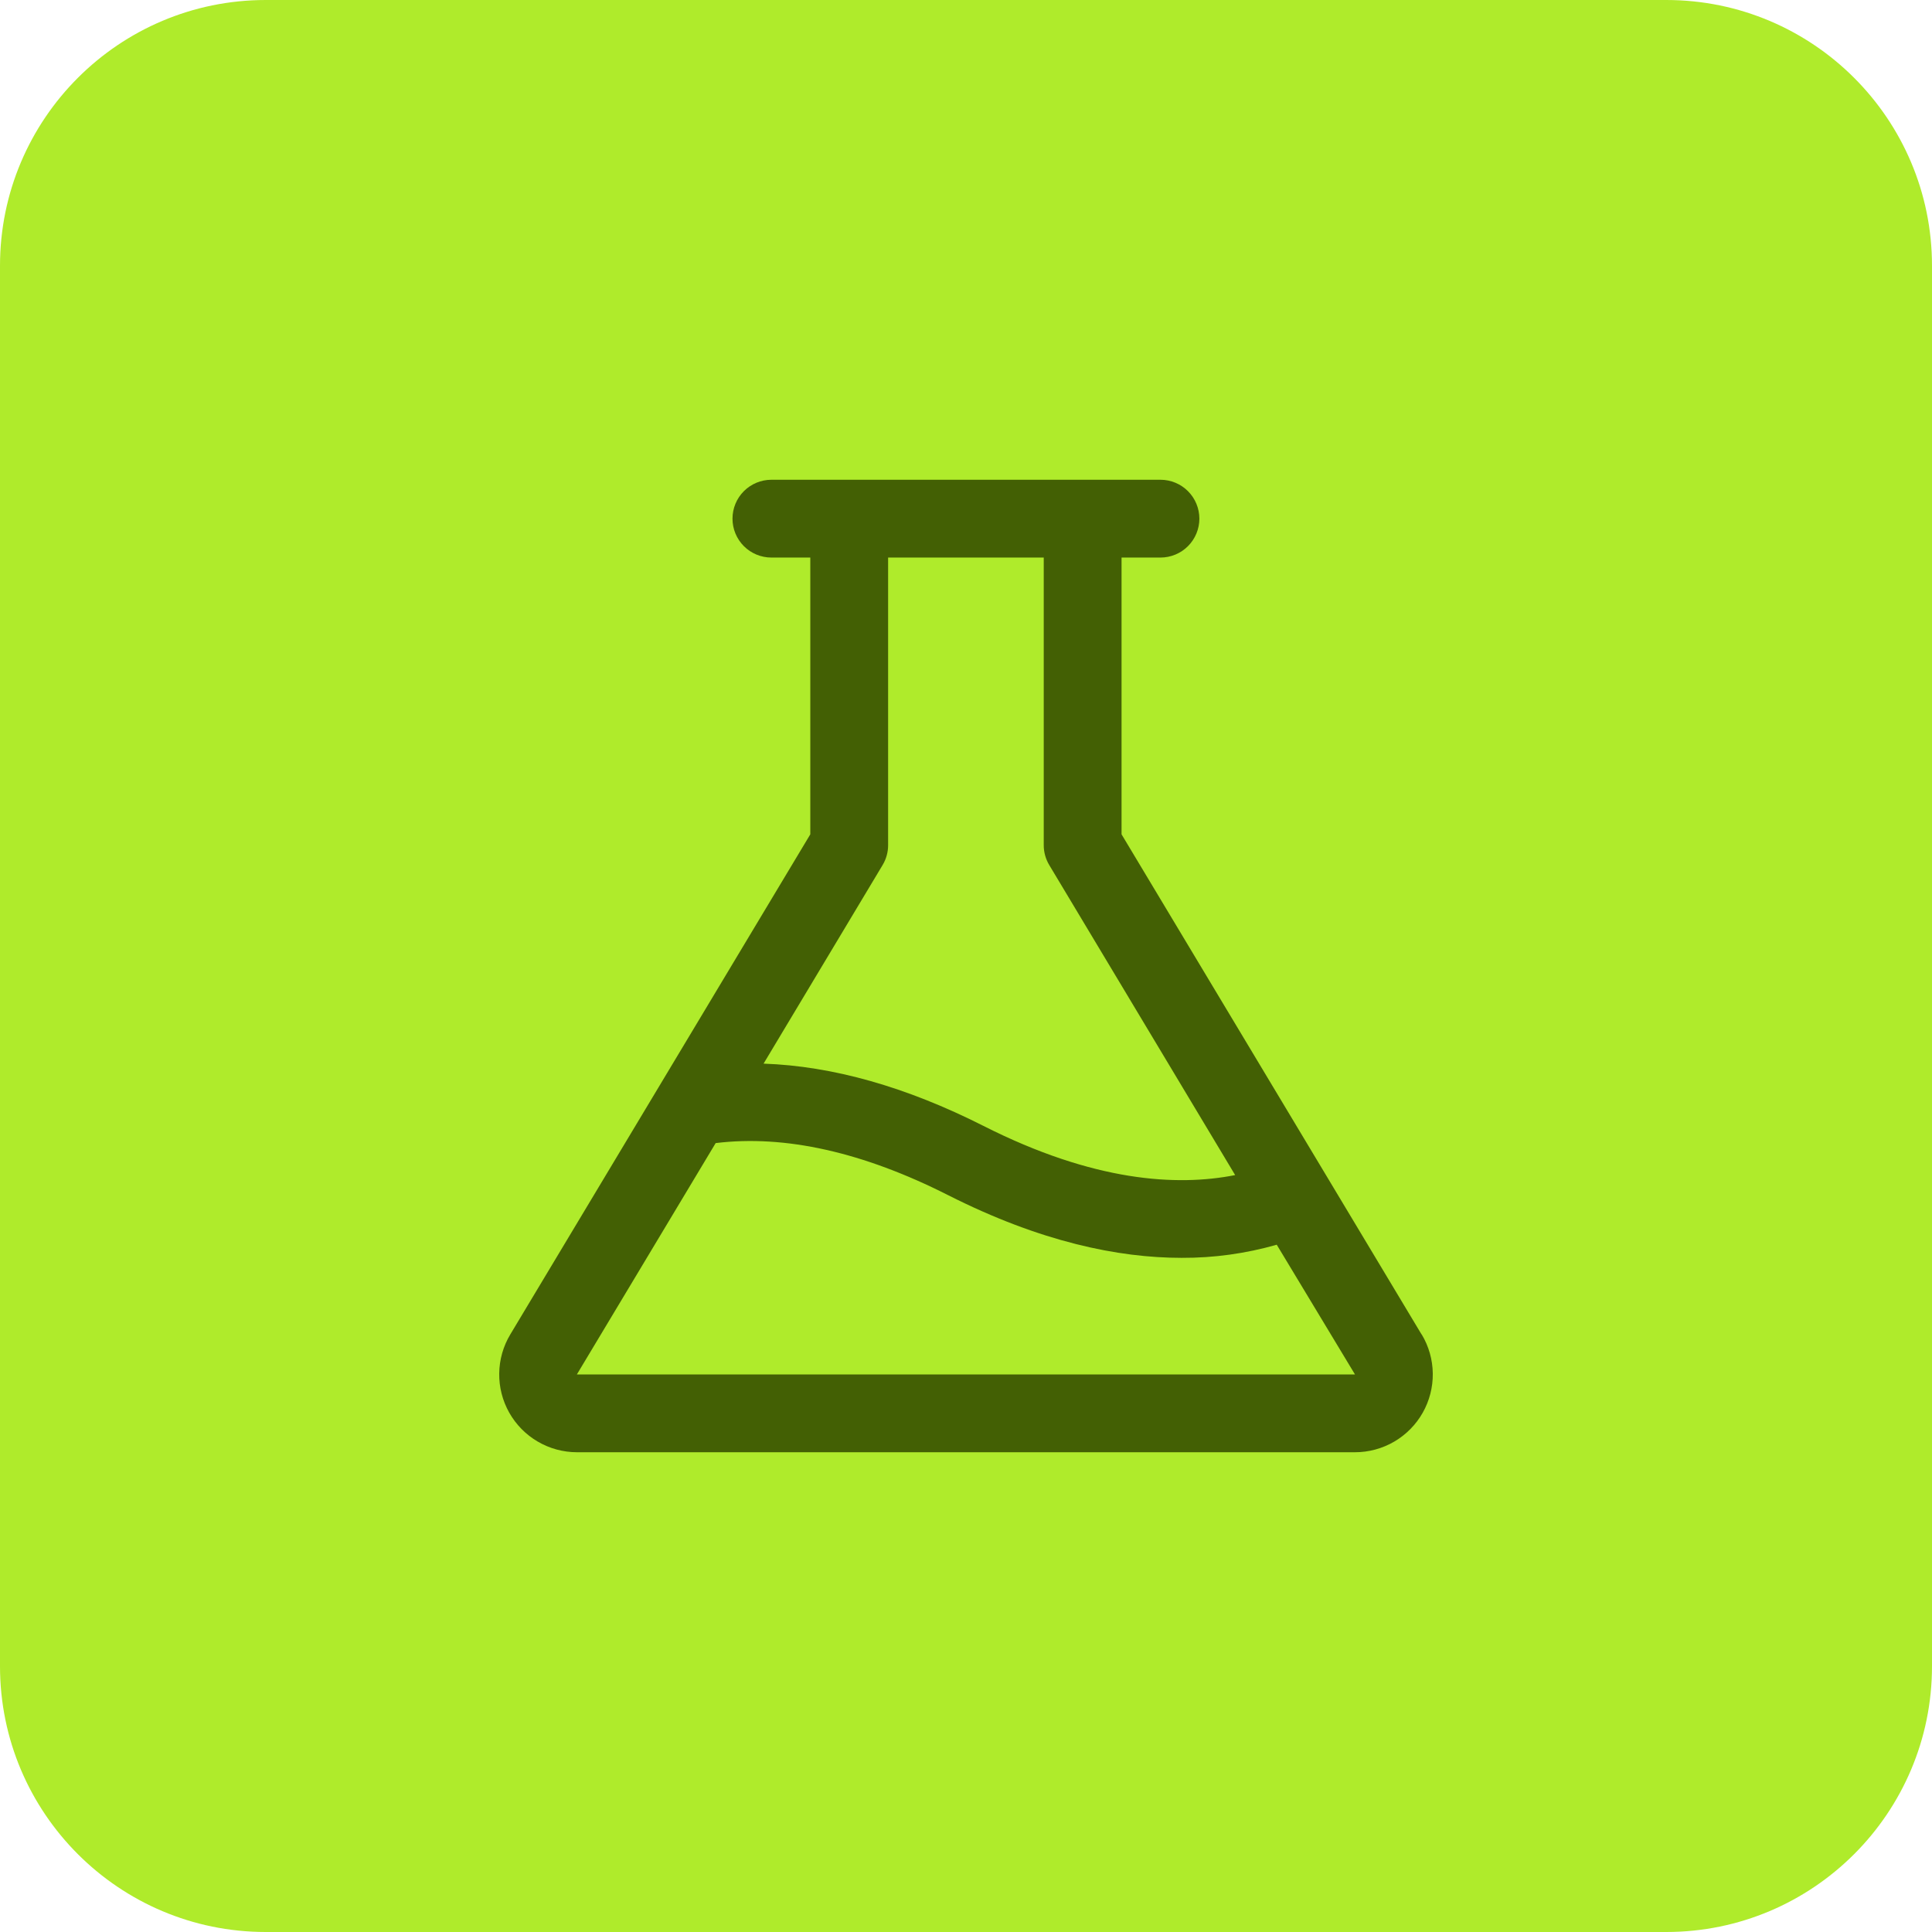
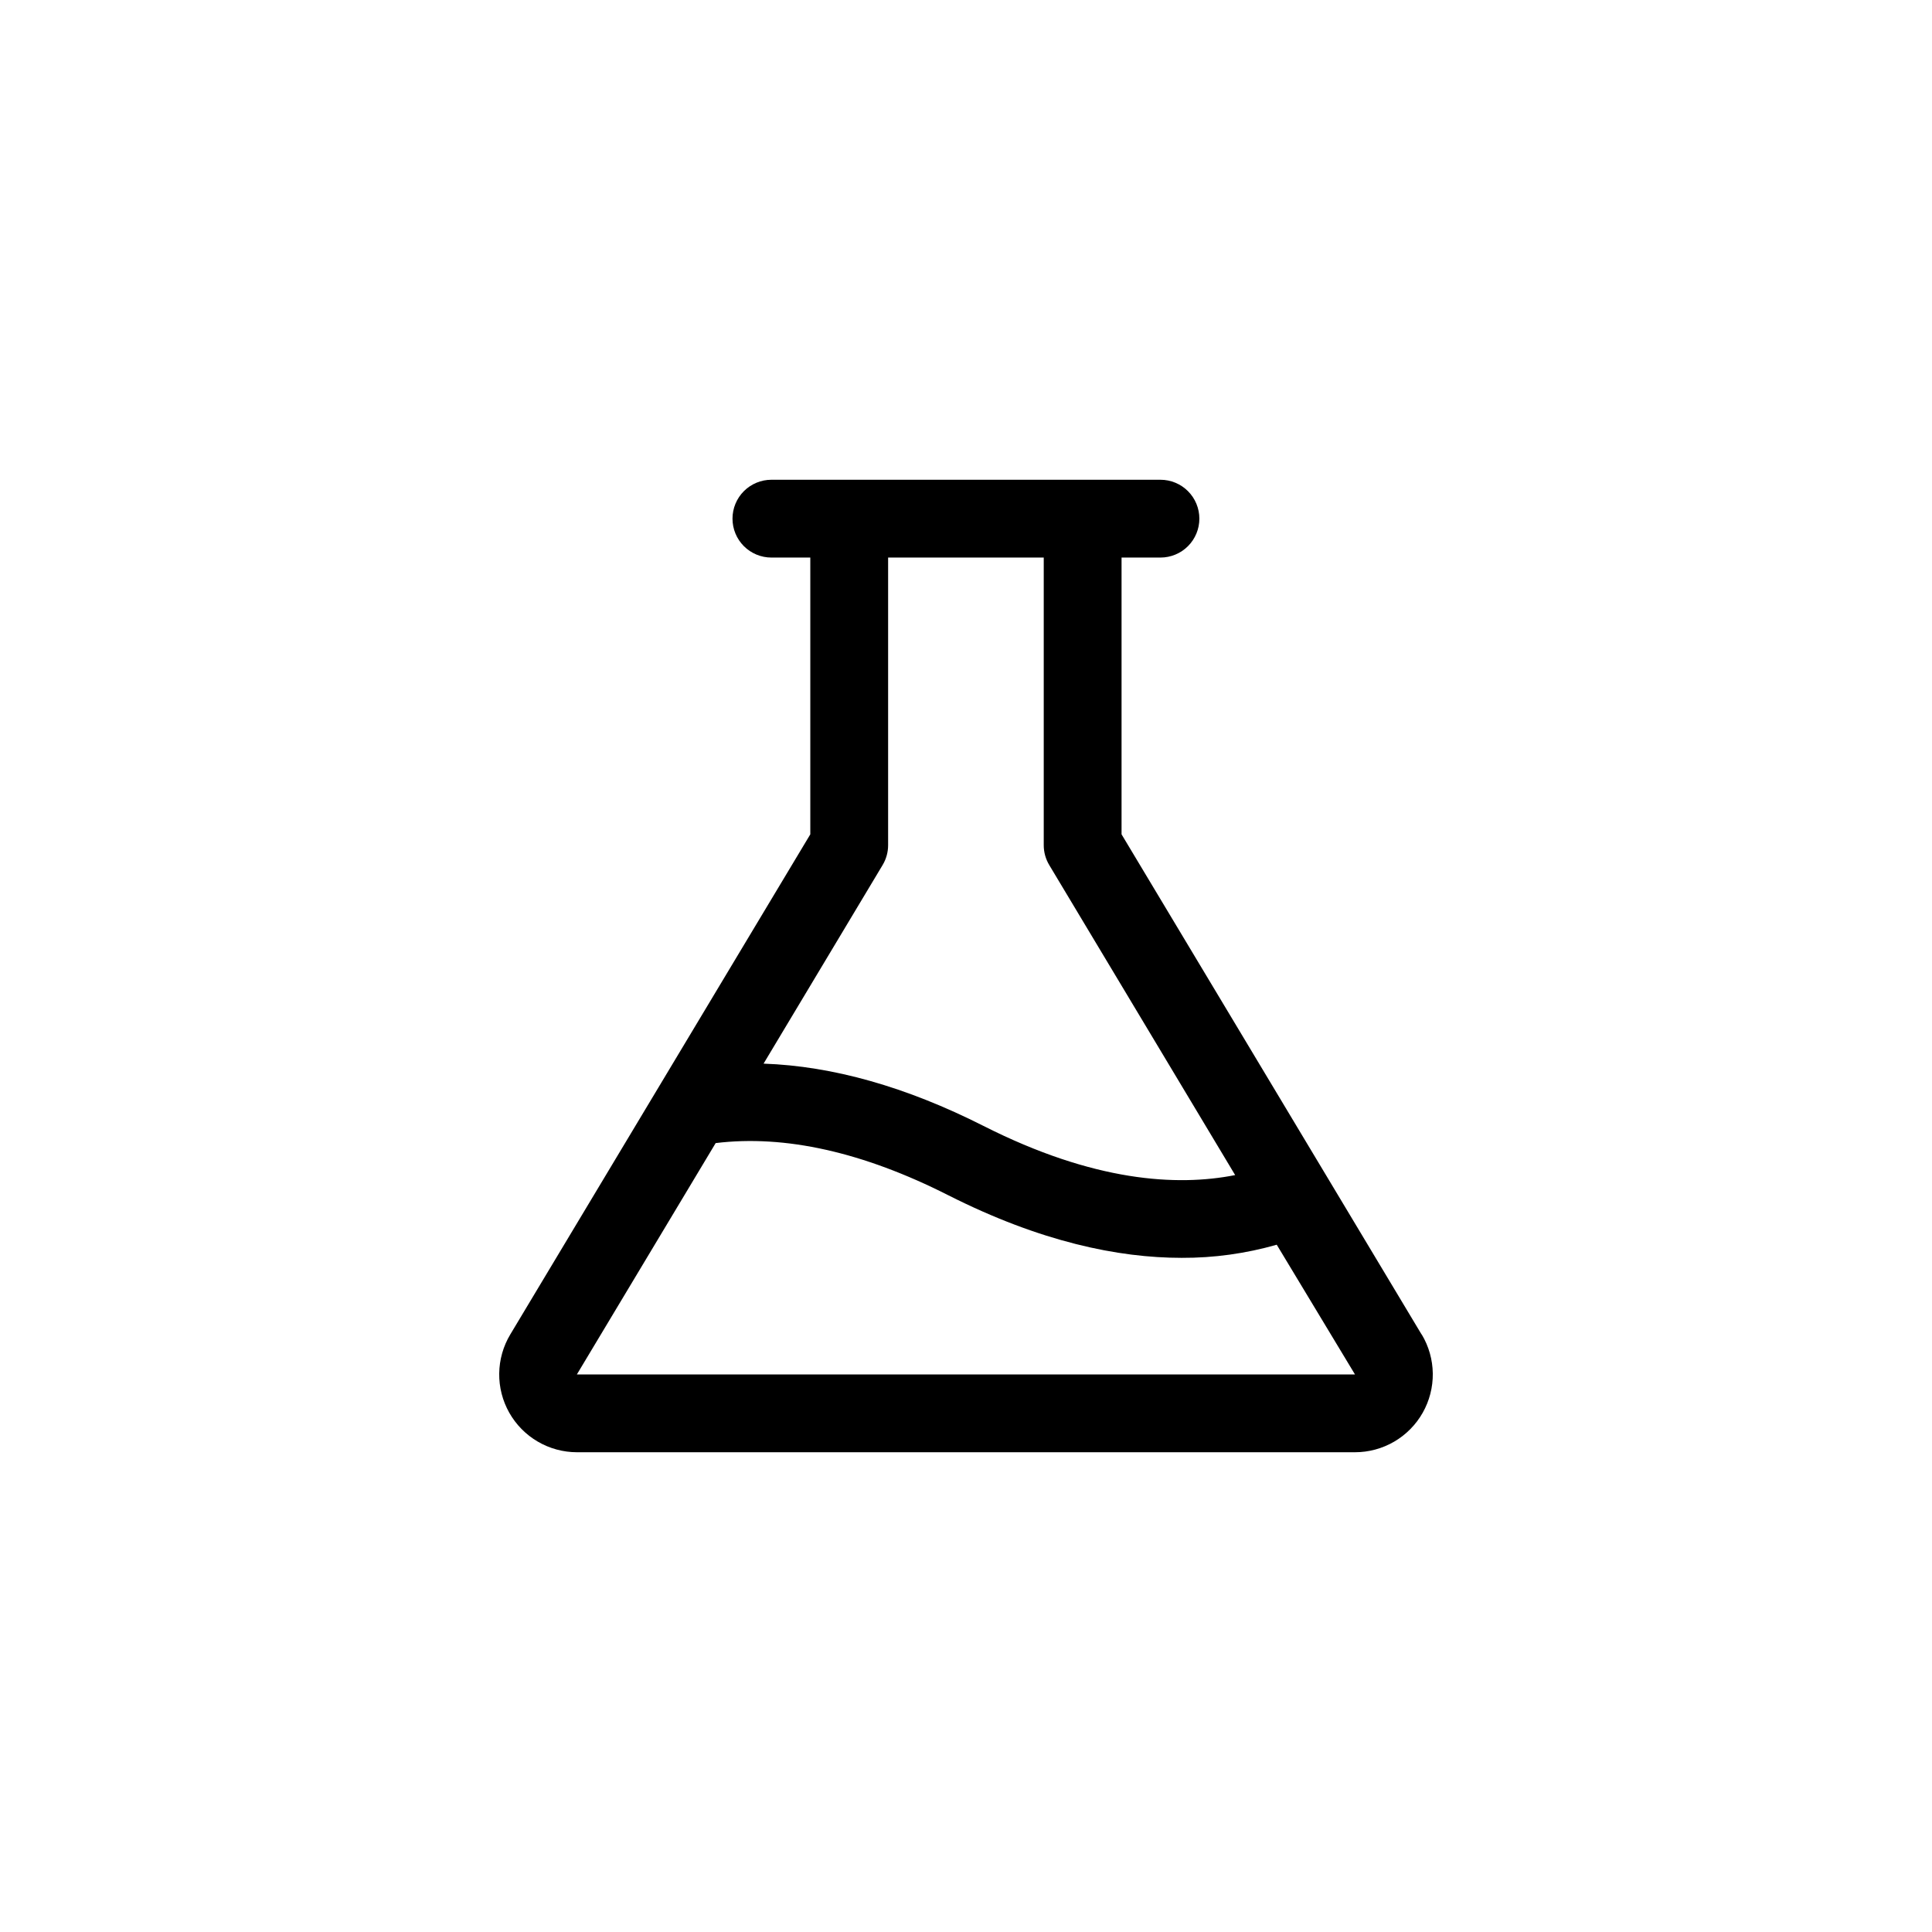
<svg xmlns="http://www.w3.org/2000/svg" width="298" height="298" viewBox="0 0 298 298" fill="none">
-   <rect width="298" height="298" rx="41" fill="#AFEB2B" />
-   <path d="M219.268 205.827L172.993 128.69V86H178.994C180.585 86 182.112 85.368 183.237 84.243C184.363 83.117 184.995 81.591 184.995 80C184.995 78.409 184.363 76.883 183.237 75.757C182.112 74.632 180.585 74 178.994 74H118.984C117.392 74 115.866 74.632 114.74 75.757C113.615 76.883 112.983 78.409 112.983 80C112.983 81.591 113.615 83.117 114.74 84.243C115.866 85.368 117.392 86 118.984 86H124.985V128.69L78.71 205.827C77.618 207.647 77.029 209.723 77.001 211.844C76.973 213.965 77.509 216.056 78.552 217.903C79.596 219.75 81.111 221.287 82.943 222.358C84.774 223.429 86.857 223.996 88.979 224H208.999C211.122 224 213.208 223.436 215.043 222.367C216.877 221.297 218.396 219.76 219.442 217.913C220.488 216.065 221.026 213.973 220.999 211.85C220.972 209.727 220.383 207.648 219.29 205.827H219.268ZM136.132 133.438C136.693 132.507 136.989 131.441 136.987 130.355V86H160.991V130.355C160.989 131.441 161.285 132.507 161.846 133.438L190.516 181.25C181.514 183.027 168.71 182.277 151.697 173.667C139.762 167.63 128.405 164.427 117.776 164.06L136.132 133.438ZM88.979 212L110.387 176.315C121.077 175.01 133.124 177.702 146.258 184.355C160.511 191.562 172.513 194.015 182.264 194.015C187.224 194.037 192.161 193.355 196.929 191.99L208.999 212H88.979Z" fill="#436004" />
+   <path d="M219.268 205.827L172.993 128.69V86H178.994C180.585 86 182.112 85.368 183.237 84.243C184.363 83.117 184.995 81.591 184.995 80C184.995 78.409 184.363 76.883 183.237 75.757C182.112 74.632 180.585 74 178.994 74H118.984C117.392 74 115.866 74.632 114.74 75.757C113.615 76.883 112.983 78.409 112.983 80C112.983 81.591 113.615 83.117 114.74 84.243C115.866 85.368 117.392 86 118.984 86H124.985V128.69L78.71 205.827C77.618 207.647 77.029 209.723 77.001 211.844C76.973 213.965 77.509 216.056 78.552 217.903C79.596 219.75 81.111 221.287 82.943 222.358C84.774 223.429 86.857 223.996 88.979 224H208.999C211.122 224 213.208 223.436 215.043 222.367C216.877 221.297 218.396 219.76 219.442 217.913C220.488 216.065 221.026 213.973 220.999 211.85C220.972 209.727 220.383 207.648 219.29 205.827H219.268ZM136.132 133.438C136.693 132.507 136.989 131.441 136.987 130.355V86H160.991V130.355C160.989 131.441 161.285 132.507 161.846 133.438L190.516 181.25C181.514 183.027 168.71 182.277 151.697 173.667C139.762 167.63 128.405 164.427 117.776 164.06L136.132 133.438ZM88.979 212L110.387 176.315C121.077 175.01 133.124 177.702 146.258 184.355C160.511 191.562 172.513 194.015 182.264 194.015C187.224 194.037 192.161 193.355 196.929 191.99L208.999 212H88.979Z" fill="black" />
</svg>
